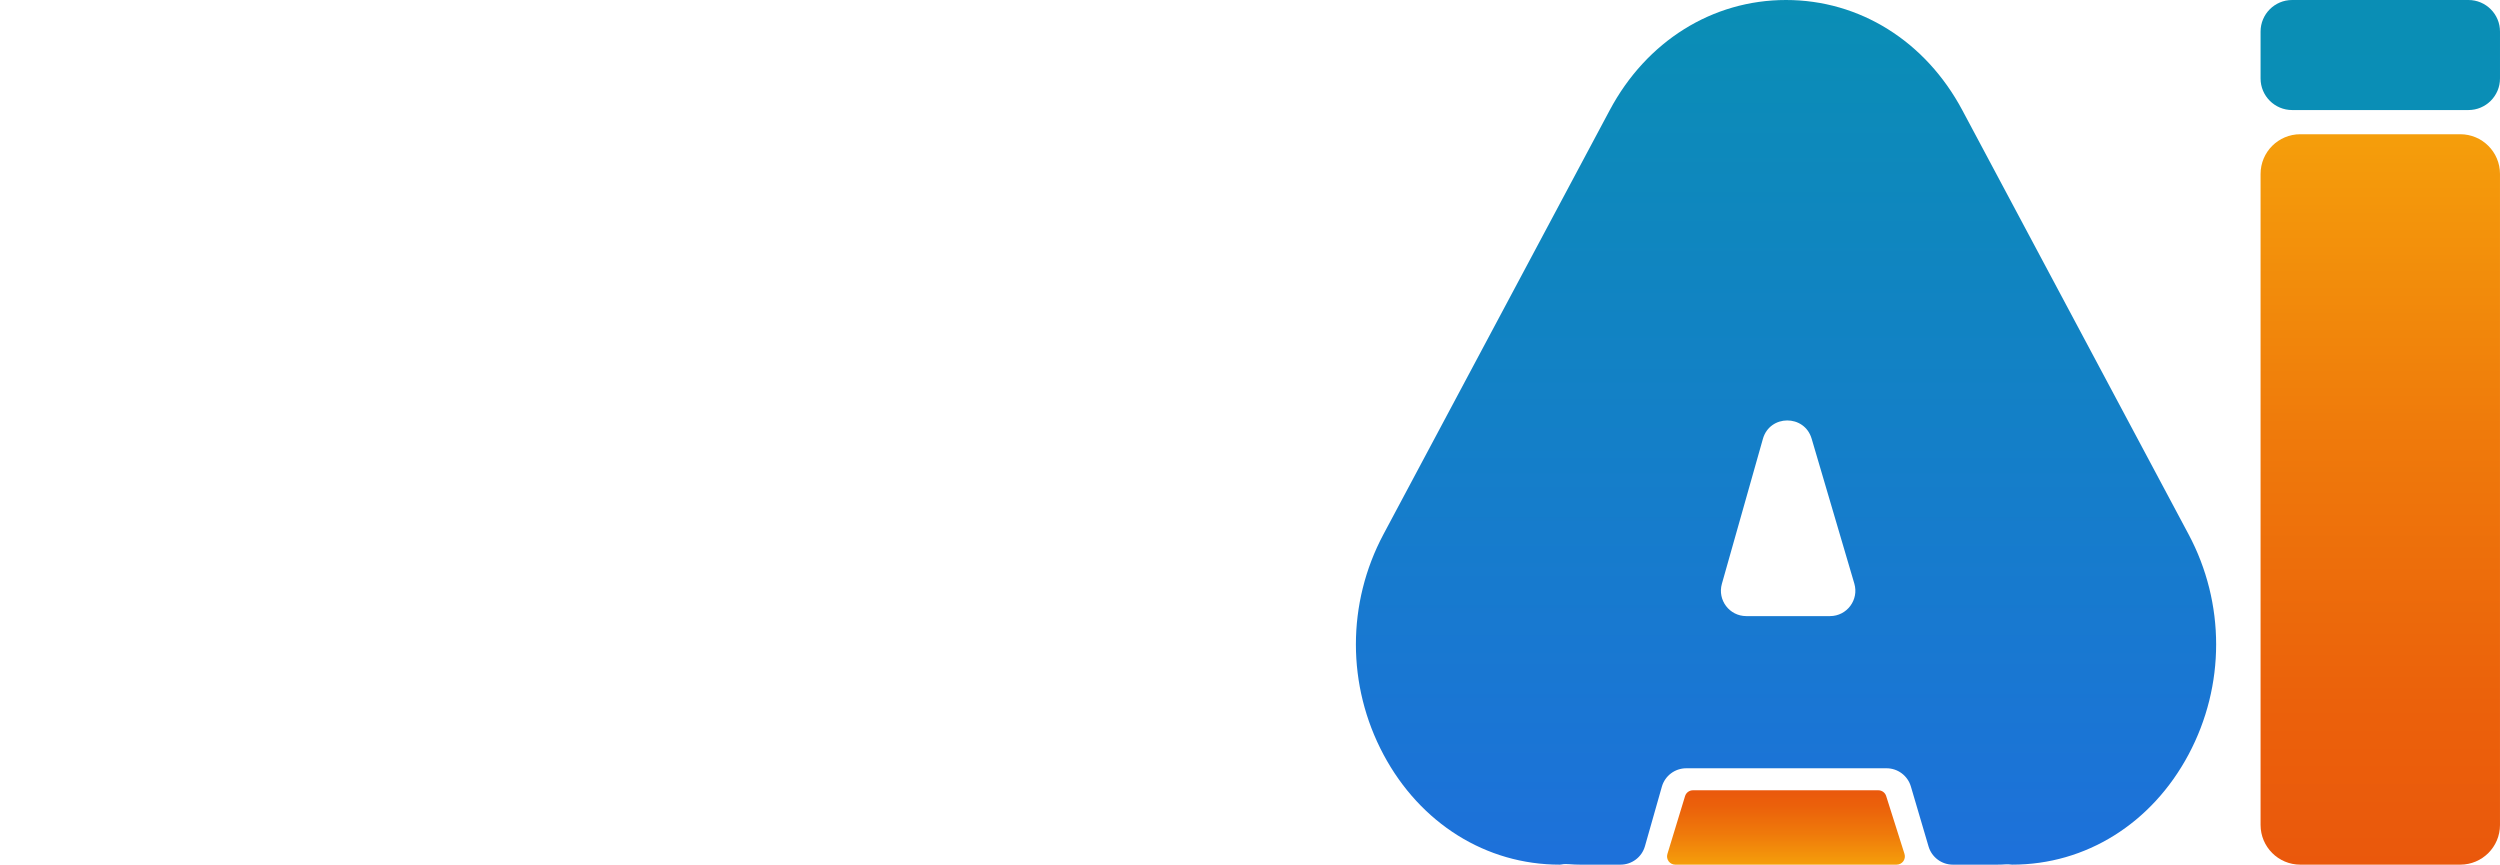
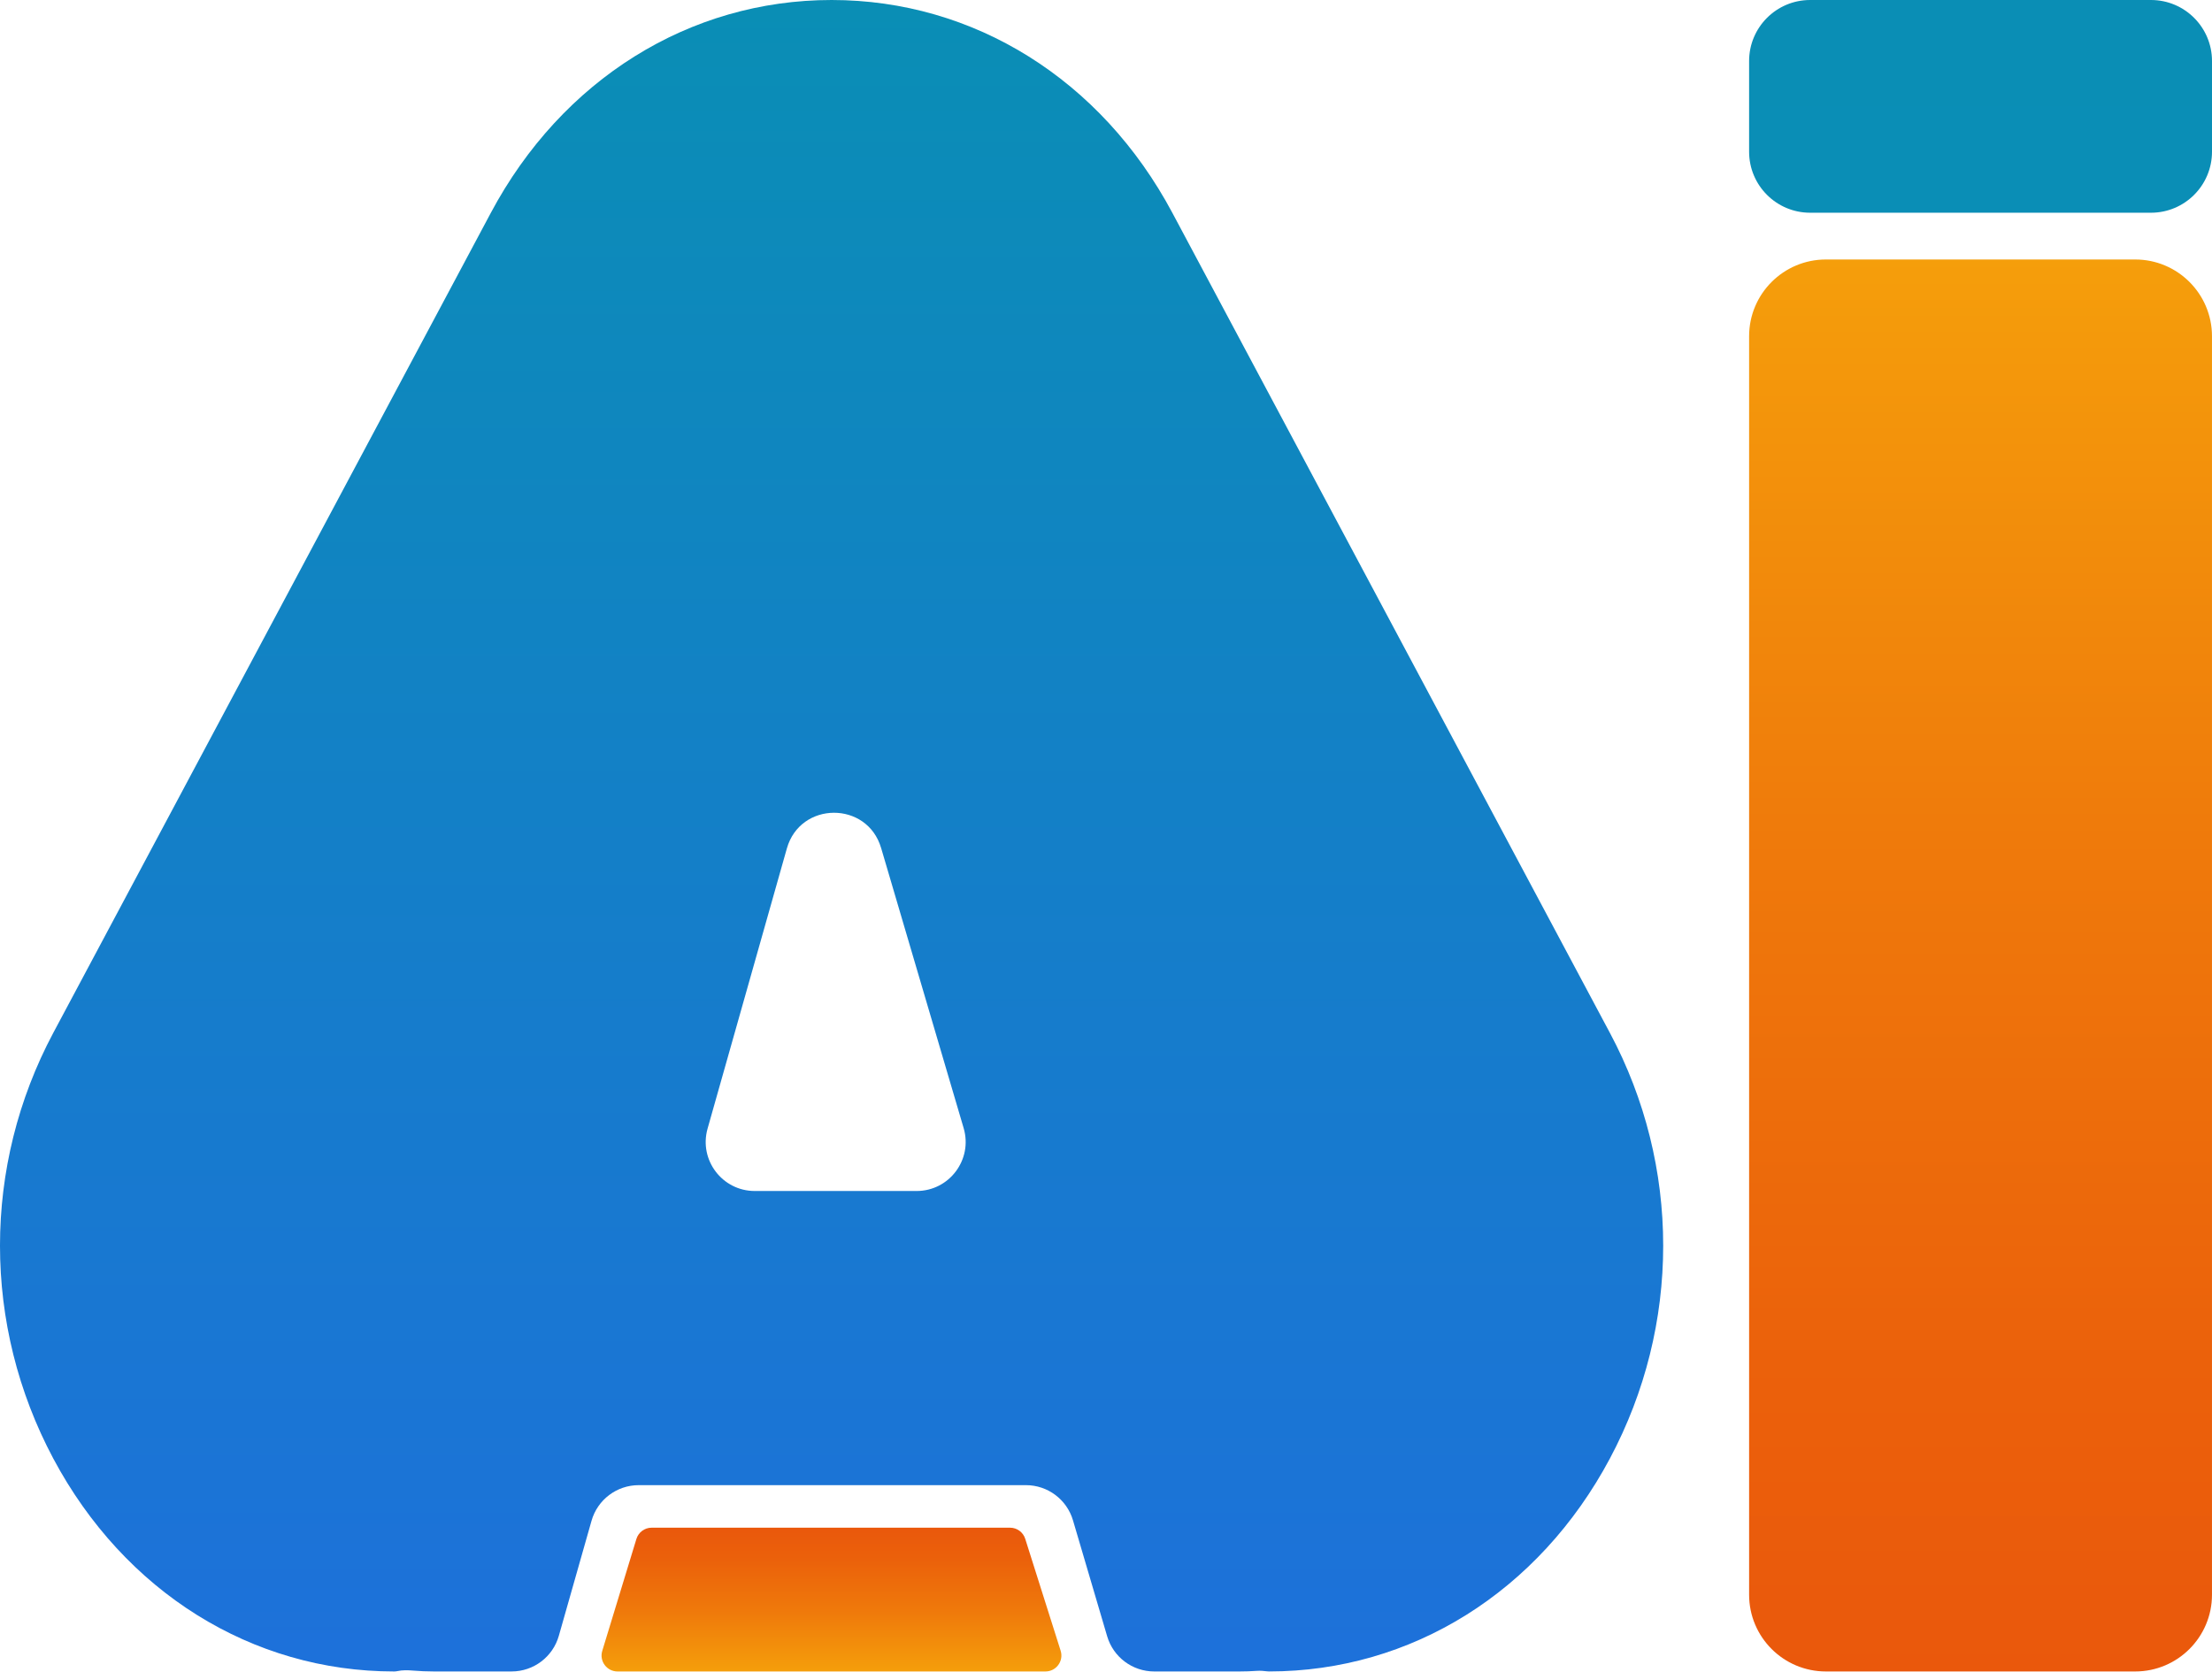
- <svg xmlns="http://www.w3.org/2000/svg" xmlns:xlink="http://www.w3.org/1999/xlink" id="a" data-name="Layer 1" viewBox="0 0 3283.4 1135.6">
+ <svg xmlns="http://www.w3.org/2000/svg" xmlns:xlink="http://www.w3.org/1999/xlink" id="a" data-name="Layer 1" viewBox="0 0 1502.6 1135.6">
  <defs>
-     <linearGradient id="b" x1="2345.61" y1="1037.93" x2="2345.61" y2="1135.6" gradientUnits="userSpaceOnUse">
+     <linearGradient id="b" x1="564.81" y1="1037.93" x2="564.81" y2="1135.6" gradientUnits="userSpaceOnUse">
      <stop offset="0" stop-color="#ea580c" />
      <stop offset=".22" stop-color="#eb610b" />
      <stop offset=".59" stop-color="#ef7a0b" />
      <stop offset="1" stop-color="#f59e0b" />
    </linearGradient>
-     <linearGradient id="c" x1="2345.69" y1="0" x2="2345.69" y2="1124.51" gradientUnits="userSpaceOnUse">
+     <linearGradient id="c" x1="564.89" y1="0" x2="564.89" y2="1124.51" gradientUnits="userSpaceOnUse">
      <stop offset="0" stop-color="#0a8eb5" />
      <stop offset="1" stop-color="#1d71da" />
    </linearGradient>
-     <linearGradient id="d" x1="3126.17" y1="1135.6" x2="3126.17" y2="176.3" xlink:href="#b" />
-     <linearGradient id="e" x1="3126.17" y1="144.54" x2="3126.17" y2="0" gradientUnits="userSpaceOnUse">
+     <linearGradient id="d" x1="1345.38" y1="1135.6" x2="1345.38" y2="176.3" xlink:href="#b" />
+     <linearGradient id="e" x1="1345.38" y1="144.54" x2="1345.38" y2="0" gradientUnits="userSpaceOnUse">
      <stop offset="0" stop-color="#0a8eb6" />
      <stop offset="1" stop-color="#0a8eb5" />
    </linearGradient>
  </defs>
  <g>
-     <path d="m2490.96,1135.6h-290.71c-7.27,0-12.47-7.03-10.35-13.98l23.19-76.03c1.39-4.55,5.59-7.67,10.35-7.67h243.46c4.72,0,8.9,3.06,10.32,7.56l24.06,76.03c2.21,6.98-3,14.09-10.32,14.09Z" style="fill: url(#b);" />
-     <path d="m2874.35,701.68l-297.17-557.05C2528.86,54.07,2442.32,0,2345.68,0s-183.18,54.07-231.48,144.63l-297.19,557.05c-48.3,90.56-48.3,198.7,0,289.29,48.32,90.56,134.86,144.63,231.5,144.63.76,0,1.51-.08,2.23-.24,3.48-.75,7.09-.65,10.64-.35,4.55.38,9.16.58,13.83.58h53.14c14.89,0,27.98-9.88,32.05-24.21l22.21-78.15c4.07-14.33,17.15-24.21,32.05-24.21h263.04c14.77,0,27.78,9.73,31.96,23.9l23.22,78.78c4.18,14.17,17.18,23.9,31.96,23.9h57.97c3.95,0,7.86-.14,11.71-.41,2.32-.16,4.64,0,6.94.31.46.06.92.09,1.4.09,96.64,0,183.2-54.07,231.5-144.63,24.16-45.29,36.23-94.95,36.23-144.65s-12.07-99.36-36.23-144.63Zm-495.03-125.59l56.07,190.35c6.29,21.34-9.71,42.73-31.96,42.73h-109.93c-22.1,0-38.07-21.12-32.06-42.38l53.86-190.35c9.1-32.15,54.57-32.39,64.01-.34Z" style="fill: url(#c);" />
+     <path d="m710.17,1135.6h-290.71c-7.27,0-12.47-7.03-10.35-13.98l23.19-76.03c1.39-4.55,5.59-7.67,10.35-7.67h243.46c4.72,0,8.9,3.06,10.32,7.56l24.06,76.03c2.21,6.98-3,14.09-10.32,14.09Z" style="fill: url(#b);" />
+     <path d="m1093.56,701.68L796.39,144.63C748.07,54.07,661.53,0,564.89,0s-183.18,54.07-231.48,144.63L36.22,701.68c-48.3,90.56-48.3,198.7,0,289.29,48.32,90.56,134.86,144.63,231.5,144.63.76,0,1.51-.08,2.23-.24,3.48-.75,7.09-.65,10.64-.35,4.55.38,9.16.58,13.83.58h53.14c14.89,0,27.98-9.88,32.05-24.21l22.21-78.15c4.07-14.33,17.15-24.21,32.05-24.21h263.04c14.77,0,27.78,9.73,31.96,23.9l23.22,78.78c4.18,14.17,17.18,23.9,31.96,23.9h57.97c3.95,0,7.86-.14,11.71-.41,2.32-.16,4.64,0,6.94.31.46.06.92.09,1.4.09,96.64,0,183.2-54.07,231.5-144.63,24.16-45.29,36.23-94.95,36.23-144.65s-12.07-99.36-36.23-144.63Zm-495.03-125.59l56.07,190.35c6.29,21.34-9.71,42.73-31.96,42.73h-109.93c-22.1,0-38.07-21.12-32.06-42.38l53.86-190.35c9.1-32.15,54.57-32.39,64.01-.34Z" style="fill: url(#c);" />
  </g>
  <g>
-     <path d="m2968.95,1083.44V228.46c0-28.81,23.35-52.16,52.16-52.16h210.11c28.81,0,52.16,23.35,52.16,52.16v854.98c0,28.81-23.35,52.16-52.16,52.16h-210.11c-28.81,0-52.16-23.35-52.16-52.16Z" style="fill: url(#d);" />
-     <path d="m2968.95,103.08v-61.61C2968.95,18.57,2987.52,0,3010.41,0h231.52c22.9,0,41.46,18.56,41.46,41.46v61.61c0,22.9-18.56,41.46-41.46,41.46h-231.52c-22.9,0-41.46-18.56-41.46-41.46Z" style="fill: url(#e);" />
+     <path d="m1188.16,1083.44V228.46c0-28.81,23.35-52.16,52.16-52.16h210.11c28.81,0,52.16,23.35,52.16,52.16v854.98c0,28.81-23.35,52.16-52.16,52.16h-210.11c-28.81,0-52.16-23.35-52.16-52.16Z" style="fill: url(#d);" />
+     <path d="m1188.16,103.08v-61.61C1188.16,18.57,1206.72,0,1229.62,0h231.52c22.9,0,41.46,18.56,41.46,41.46v61.61c0,22.9-18.56,41.46-41.46,41.46h-231.52c-22.9,0-41.46-18.56-41.46-41.46Z" style="fill: url(#e);" />
  </g>
</svg>
